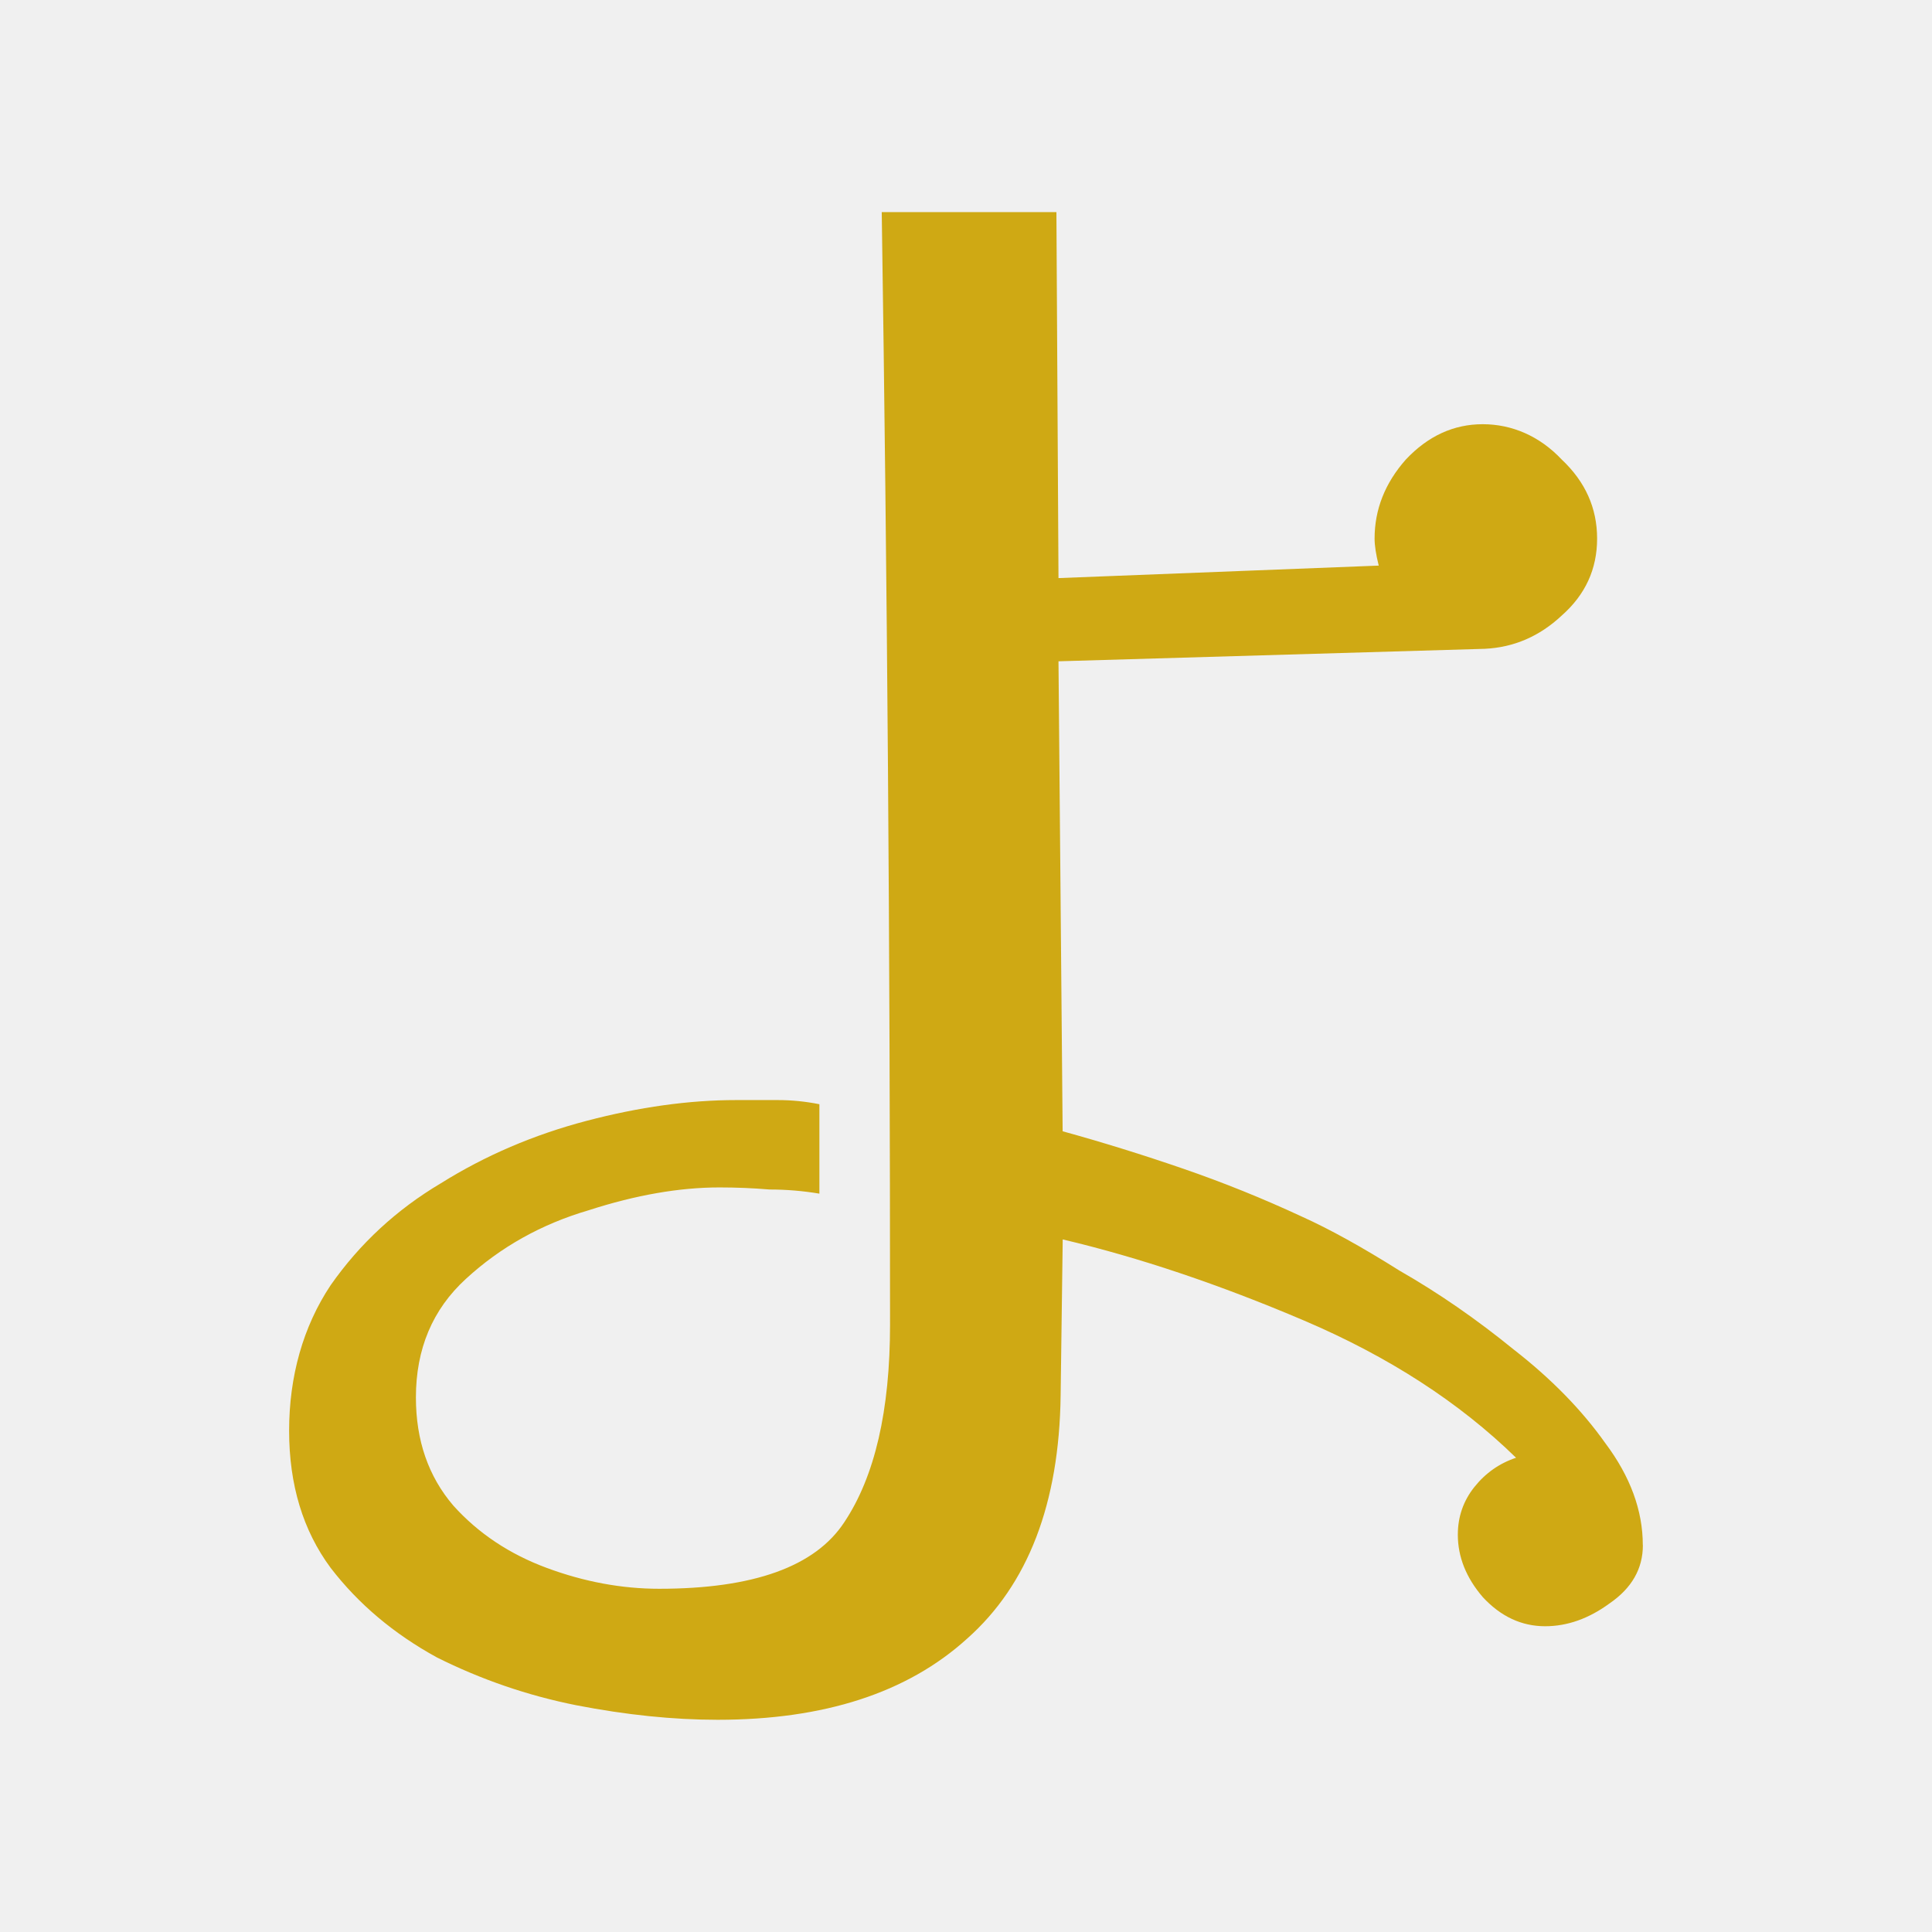
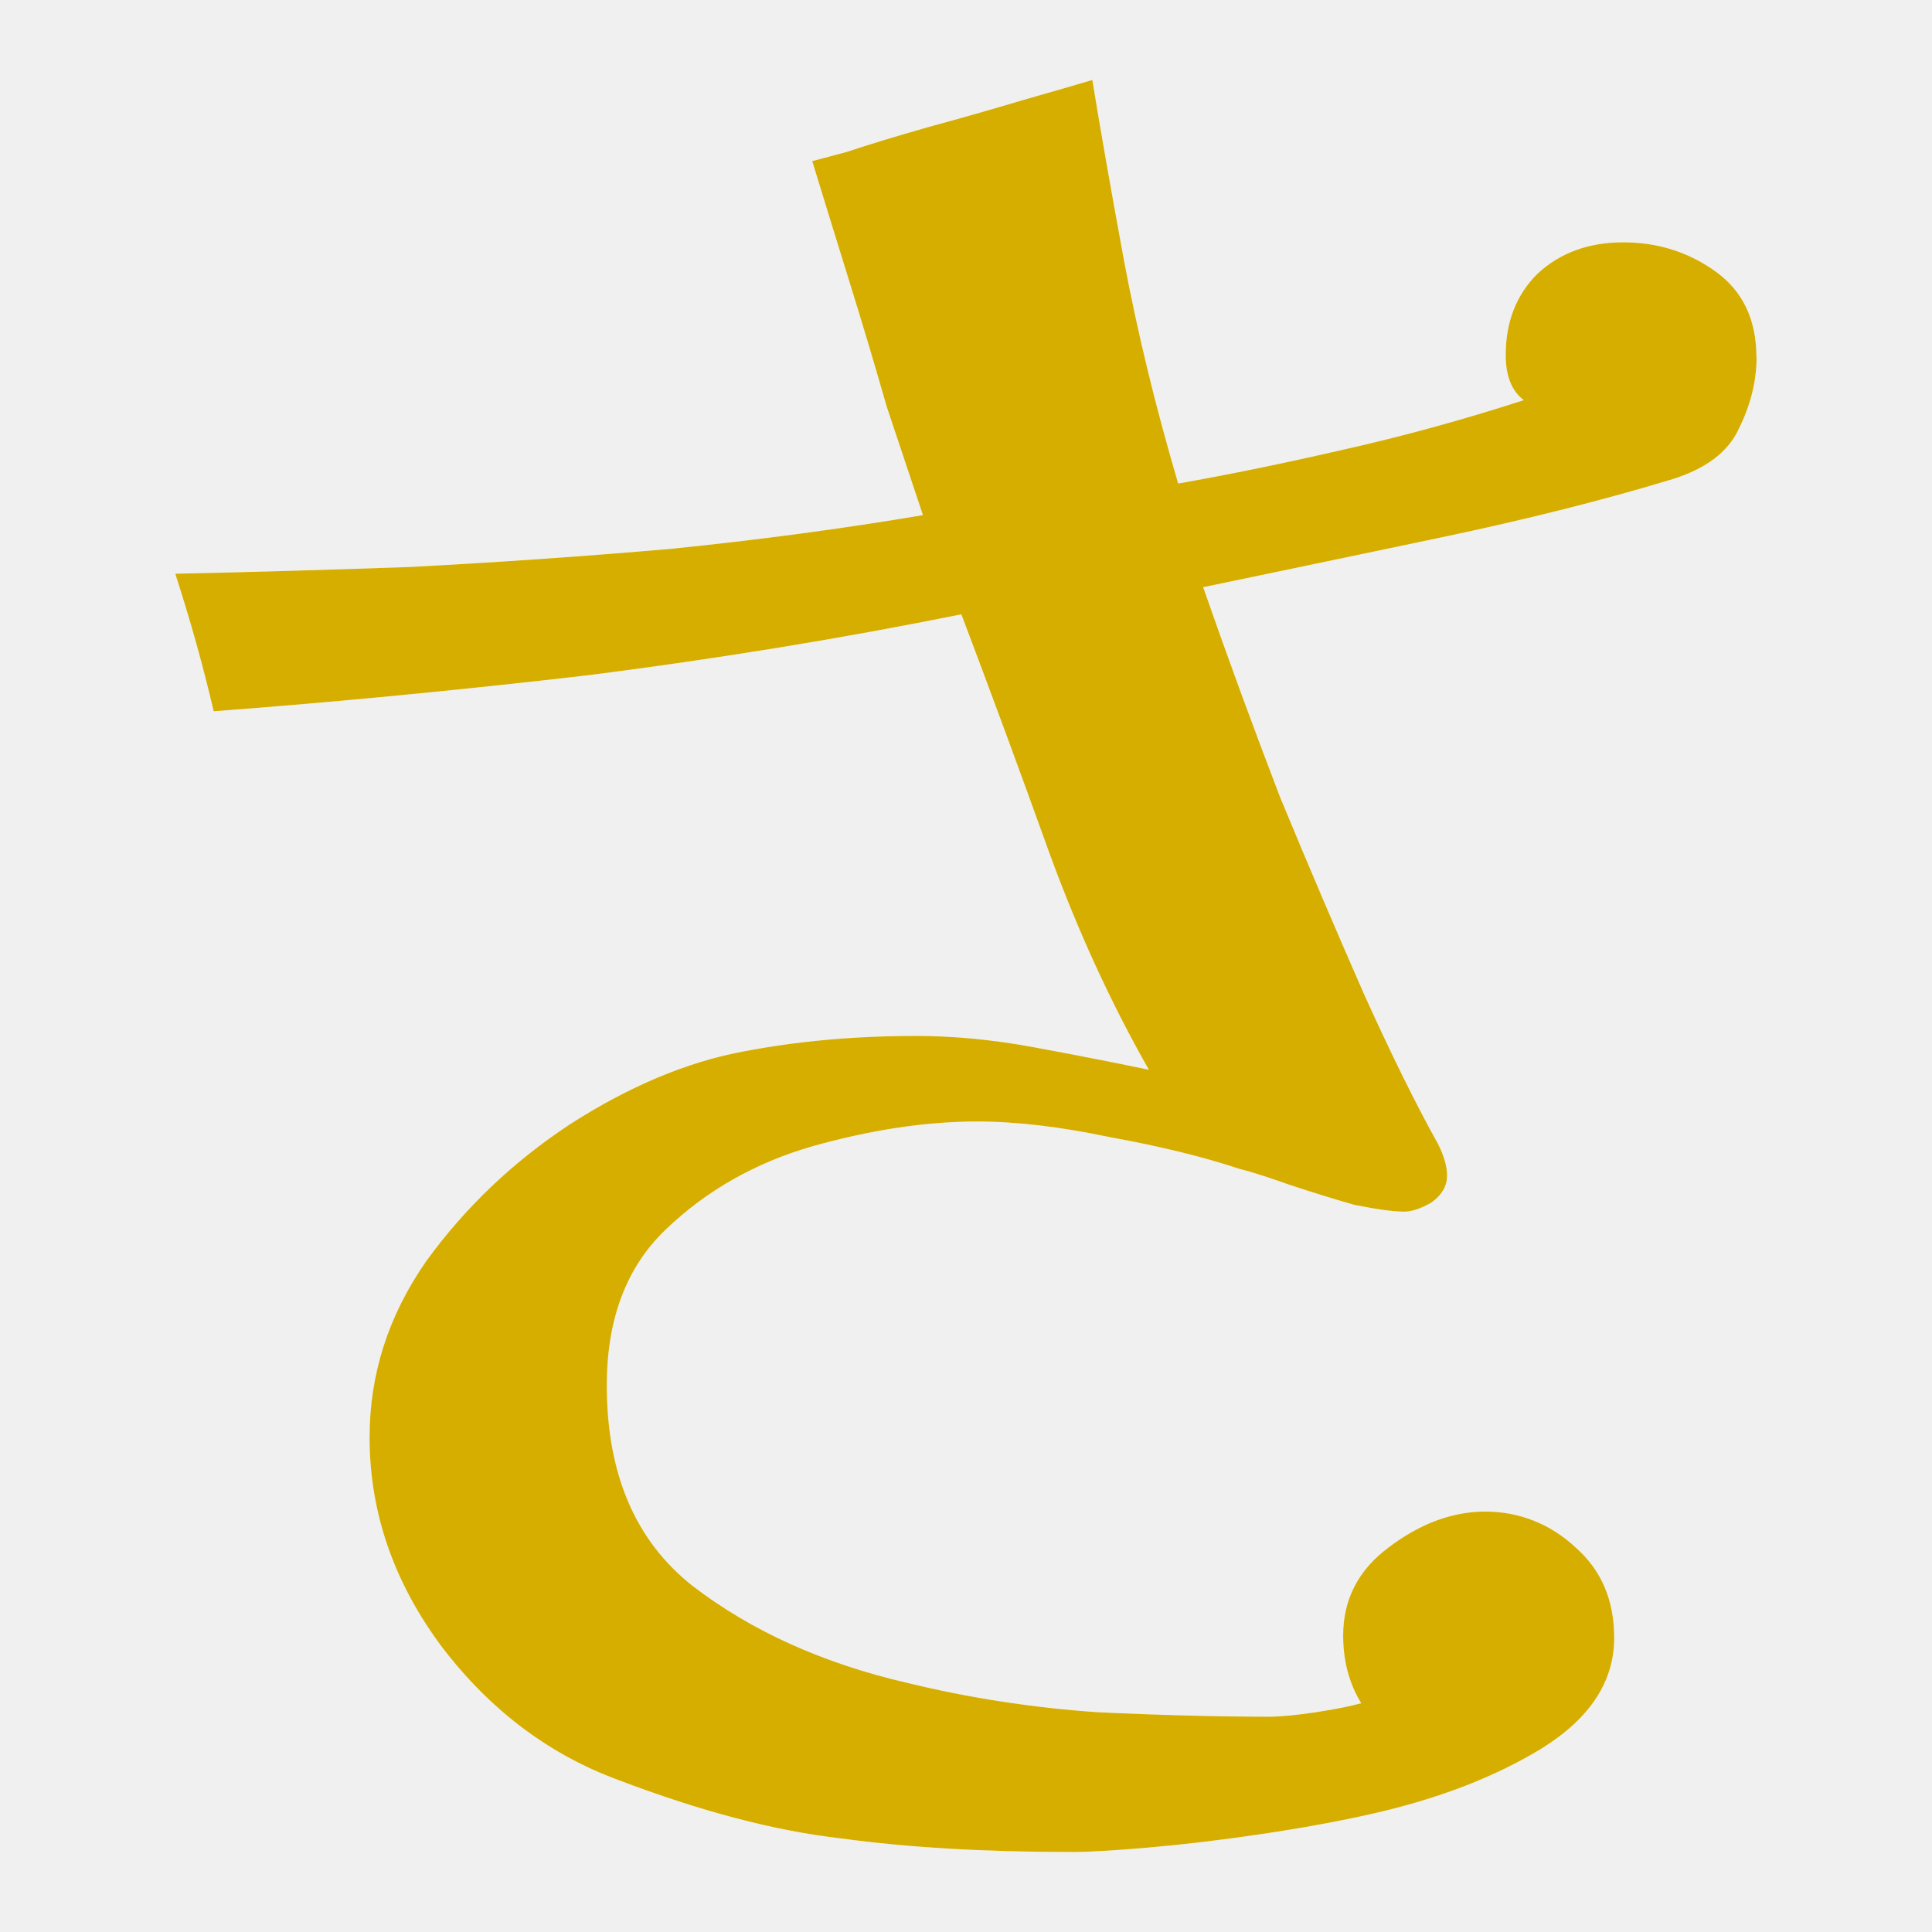
<svg xmlns="http://www.w3.org/2000/svg" id="_レイヤー_1" version="1.1" viewBox="0 0 512 512">
  <defs>
    <style>
-       .st0, .st1 {
-         fill: #cfa914;
+       .st0 {
+         fill: #d6ae00;
      }

-       .st2 {
+       .st1 {
        fill: #fff;
-       }
- 
-       .st2, .st3, .st1 {
-         display: none;
-       }
- 
-       .st3 {
-         fill: #dcdc2d;
-         stroke: #fff;
-         stroke-miterlimit: 10;
      }
    </style>
  </defs>
-   <circle class="st3" cx="256" cy="256" r="256" />
-   <rect class="st1" width="512" height="512" />
-   <path class="st0" d="M435.38,409.48c0,6.25-2.94,11.39-8.82,15.43-5.51,4.04-11.21,6.06-17.08,6.06-6.25,0-11.76-2.57-16.53-7.72-4.41-5.14-6.61-10.66-6.61-16.53,0-4.78,1.47-9,4.41-12.68,2.94-3.67,6.61-6.25,11.02-7.72-15.06-14.7-33.8-26.82-56.21-36.37s-43.72-16.72-63.93-21.49l-.55,41.33c-.37,28.66-8.63,50.15-24.8,64.48-15.8,14.33-37.84,21.49-66.13,21.49-11.76,0-24.25-1.29-37.48-3.86-12.86-2.57-25.17-6.8-36.92-12.68-11.39-6.25-20.76-14.14-28.11-23.7-7.35-9.92-11.02-22.04-11.02-36.37s3.67-27.56,11.02-38.58c7.72-11.02,17.45-20.02,29.21-27,11.76-7.35,24.62-12.86,38.58-16.53,13.96-3.67,27.19-5.51,39.68-5.51h11.02c3.67,0,7.35.37,11.02,1.1v23.7c-4.41-.74-8.82-1.1-13.23-1.1-4.41-.37-8.82-.55-13.23-.55-10.65,0-22.23,2.02-34.72,6.06-12.49,3.67-23.33,9.74-32.52,18.19-8.82,8.08-13.23,18.55-13.23,31.41,0,11.39,3.31,20.94,9.92,28.66,6.61,7.35,14.88,12.86,24.8,16.53s19.84,5.51,29.76,5.51c24.98,0,41.33-5.88,49.05-17.64,8.08-12.12,12.12-29.58,12.12-52.35,0-49.23-.18-98.46-.55-147.7-.37-49.23-.92-98.28-1.65-147.14h46.29l.55,96.99,84.87-3.31c-.74-2.94-1.1-5.33-1.1-7.16,0-7.72,2.76-14.7,8.27-20.94,5.88-6.25,12.68-9.37,20.39-9.37s15.06,3.12,20.94,9.37c6.25,5.88,9.37,12.86,9.37,20.94s-3.12,14.88-9.37,20.39c-5.88,5.51-12.68,8.45-20.39,8.82l-112.98,3.31,1.1,124.55c10.66,2.94,21.31,6.25,31.96,9.92,10.66,3.67,21.13,7.9,31.41,12.68,7.35,3.31,15.98,8.08,25.9,14.33,10.29,5.88,20.39,12.86,30.31,20.94,9.92,7.72,18,15.98,24.25,24.8,6.61,8.82,9.92,17.82,9.92,27h.02Z" />
-   <path class="st2" d="M435.38,409.48c0,6.25-2.94,11.39-8.82,15.43-5.51,4.04-11.21,6.06-17.08,6.06-6.25,0-11.76-2.57-16.53-7.72-4.41-5.14-6.61-10.66-6.61-16.53,0-4.78,1.47-9,4.41-12.68,2.94-3.67,6.61-6.25,11.02-7.72-15.06-14.7-33.8-26.82-56.21-36.37s-43.72-16.72-63.93-21.49l-.55,41.33c-.37,28.66-8.63,50.15-24.8,64.48-15.8,14.33-37.84,21.49-66.13,21.49-11.76,0-24.25-1.29-37.48-3.86-12.86-2.57-25.17-6.8-36.92-12.68-11.39-6.25-20.76-14.14-28.11-23.7-7.35-9.92-11.02-22.04-11.02-36.37s3.67-27.56,11.02-38.58c7.72-11.02,17.45-20.02,29.21-27,11.76-7.35,24.62-12.86,38.58-16.53,13.96-3.67,27.19-5.51,39.68-5.51h11.02c3.67,0,7.35.37,11.02,1.1v23.7c-4.41-.74-8.82-1.1-13.23-1.1-4.41-.37-8.82-.55-13.23-.55-10.65,0-22.23,2.02-34.72,6.06-12.49,3.67-23.33,9.74-32.52,18.19-8.82,8.08-13.23,18.55-13.23,31.41,0,11.39,3.31,20.94,9.92,28.66,6.61,7.35,14.88,12.86,24.8,16.53s19.84,5.51,29.76,5.51c24.98,0,41.33-5.88,49.05-17.64,8.08-12.12,12.12-29.58,12.12-52.35,0-49.23-.18-98.46-.55-147.7-.37-49.23-.92-98.28-1.65-147.14h46.29l.55,96.99,84.87-3.31c-.74-2.94-1.1-5.33-1.1-7.16,0-7.72,2.76-14.7,8.27-20.94,5.88-6.25,12.68-9.37,20.39-9.37s15.06,3.12,20.94,9.37c6.25,5.88,9.37,12.86,9.37,20.94s-3.12,14.88-9.37,20.39c-5.88,5.51-12.68,8.45-20.39,8.82l-112.98,3.31,1.1,124.55c10.66,2.94,21.31,6.25,31.96,9.92,10.66,3.67,21.13,7.9,31.41,12.68,7.35,3.31,15.98,8.08,25.9,14.33,10.29,5.88,20.39,12.86,30.31,20.94,9.92,7.72,18,15.98,24.25,24.8,6.61,8.82,9.92,17.82,9.92,27h.02Z" />
+   <path class="st1" d="M465.51,94.68c0,6.37-1.6,12.75-4.79,19.12-2.79,5.97-8.58,10.36-17.36,13.14-18.36,5.58-38.91,10.75-61.66,15.53-22.75,4.78-43.7,9.16-62.85,13.14,6.38,18.32,13.17,36.84,20.35,55.56,7.58,18.32,14.97,35.65,22.15,51.98,7.18,15.93,13.77,29.28,19.75,40.03,1.6,3.19,2.39,5.97,2.39,8.36,0,2.79-1.4,5.18-4.19,7.17-2.79,1.59-5.19,2.39-7.18,2.39-2.79,0-7.18-.6-13.17-1.79-5.59-1.59-11.37-3.39-17.36-5.38-5.59-1.99-9.98-3.39-13.17-4.18-9.58-3.19-20.95-5.97-34.12-8.36-13.17-2.79-24.94-4.18-35.32-4.18-13.57,0-28.13,2.19-43.7,6.57-15.17,4.38-28.13,11.75-38.91,22.11-10.38,9.96-15.56,23.7-15.56,41.23,0,23.5,7.58,41.23,22.75,53.17,15.56,11.95,34.52,20.51,56.87,25.69,16.36,3.98,33.12,6.57,50.28,7.77,17.16.8,32.32,1.19,45.49,1.19,3.19,0,7.38-.4,12.57-1.19,5.19-.8,9.18-1.59,11.97-2.39-3.19-5.18-4.79-11.15-4.79-17.92,0-9.56,3.99-17.33,11.97-23.3,8.38-6.37,16.96-9.56,25.74-9.56s17.16,3.19,23.94,9.56c6.78,5.97,10.18,13.94,10.18,23.9,0,11.55-6.38,21.31-19.16,29.28-12.37,7.57-27.34,13.34-44.9,17.33-8.78,1.99-18.56,3.78-29.33,5.38s-20.75,2.79-29.93,3.58c-9.18.8-15.96,1.19-20.35,1.19-23.15,0-43.5-1.19-61.06-3.58-17.56-1.99-37.31-7.17-59.26-15.53-18.36-6.77-33.92-18.52-46.69-35.25-12.77-17.13-19.16-35.65-19.16-55.56,0-16.73,4.99-32.26,14.97-46.6,10.38-14.34,23.15-26.49,38.31-36.45,15.56-9.96,30.73-16.33,45.49-19.12,14.37-2.79,29.73-4.18,46.09-4.18,9.98,0,20.35,1,31.13,2.99,10.77,1.99,20.95,3.98,30.53,5.97-9.98-17.53-18.76-36.64-26.34-57.36-7.58-21.11-15.36-42.22-23.35-63.33-31.53,6.37-64.45,11.75-98.77,16.13-34.32,3.98-67.44,7.17-99.37,9.56-2.79-11.95-6.19-24.1-10.18-36.45,19.16-.4,39.91-1,62.26-1.79,22.75-1.19,45.69-2.79,68.84-4.78,23.55-2.39,45.89-5.38,67.04-8.96-2.79-8.36-5.99-17.92-9.58-28.68-3.19-11.15-6.58-22.5-10.18-34.06-3.59-11.55-6.78-21.91-9.58-31.07,0,0,2.99-.8,8.98-2.39,5.99-1.99,13.17-4.18,21.55-6.57,8.78-2.39,17.16-4.78,25.14-7.17,8.38-2.39,14.57-4.18,18.56-5.38,2,12.35,4.79,28.28,8.38,47.8,3.59,19.12,8.38,38.84,14.37,59.15,13.57-2.39,28.13-5.38,43.7-8.96,15.96-3.58,31.93-7.97,47.89-13.14-3.19-2.39-4.79-6.37-4.79-11.95,0-8.76,2.79-15.93,8.38-21.51,5.99-5.58,13.57-8.36,22.75-8.36s17.36,2.59,24.54,7.77c7.18,5.18,10.77,12.75,10.77,22.7Z" />
+   <path class="st0" d="M465.51,94.68c0,6.37-1.6,12.75-4.79,19.12-2.79,5.97-8.58,10.36-17.36,13.14-18.36,5.58-38.91,10.75-61.66,15.53-22.75,4.78-43.7,9.16-62.85,13.14,6.38,18.32,13.17,36.84,20.35,55.56,7.58,18.32,14.97,35.65,22.15,51.98,7.18,15.93,13.77,29.28,19.75,40.03,1.6,3.19,2.39,5.97,2.39,8.36,0,2.79-1.4,5.18-4.19,7.17-2.79,1.59-5.19,2.39-7.18,2.39-2.79,0-7.18-.6-13.17-1.79-5.59-1.59-11.37-3.39-17.36-5.38-5.59-1.99-9.98-3.39-13.17-4.18-9.58-3.19-20.95-5.97-34.12-8.36-13.17-2.79-24.94-4.18-35.32-4.18-13.57,0-28.13,2.19-43.7,6.57-15.17,4.38-28.13,11.75-38.91,22.11-10.38,9.96-15.56,23.7-15.56,41.23,0,23.5,7.58,41.23,22.75,53.17,15.56,11.95,34.52,20.51,56.87,25.69,16.36,3.98,33.12,6.57,50.28,7.77,17.16.8,32.32,1.19,45.49,1.19,3.19,0,7.38-.4,12.57-1.19,5.19-.8,9.18-1.59,11.97-2.39-3.19-5.18-4.79-11.15-4.79-17.92,0-9.56,3.99-17.33,11.97-23.3,8.38-6.37,16.96-9.56,25.74-9.56s17.16,3.19,23.94,9.56c6.78,5.97,10.18,13.94,10.18,23.9,0,11.55-6.38,21.31-19.16,29.28-12.37,7.57-27.34,13.34-44.9,17.33-8.78,1.99-18.56,3.78-29.33,5.38s-20.75,2.79-29.93,3.58c-9.18.8-15.96,1.19-20.35,1.19-23.15,0-43.5-1.19-61.06-3.58-17.56-1.99-37.31-7.17-59.26-15.53-18.36-6.77-33.92-18.52-46.69-35.25-12.77-17.13-19.16-35.65-19.16-55.56,0-16.73,4.99-32.26,14.97-46.6,10.38-14.34,23.15-26.49,38.31-36.45,15.56-9.96,30.73-16.33,45.49-19.12,14.37-2.79,29.73-4.18,46.09-4.18,9.98,0,20.35,1,31.13,2.99,10.77,1.99,20.95,3.98,30.53,5.97-9.98-17.53-18.76-36.64-26.34-57.36-7.58-21.11-15.36-42.22-23.35-63.33-31.53,6.37-64.45,11.75-98.77,16.13-34.32,3.98-67.44,7.17-99.37,9.56-2.79-11.95-6.19-24.1-10.18-36.45,19.16-.4,39.91-1,62.26-1.79,22.75-1.19,45.69-2.79,68.84-4.78,23.55-2.39,45.89-5.38,67.04-8.96-2.79-8.36-5.99-17.92-9.58-28.68-3.19-11.15-6.58-22.5-10.18-34.06-3.59-11.55-6.78-21.91-9.58-31.07,0,0,2.99-.8,8.98-2.39,5.99-1.99,13.17-4.18,21.55-6.57,8.78-2.39,17.16-4.78,25.14-7.17,8.38-2.39,14.57-4.18,18.56-5.38,2,12.35,4.79,28.28,8.38,47.8,3.59,19.12,8.38,38.84,14.37,59.15,13.57-2.39,28.13-5.38,43.7-8.96,15.96-3.58,31.93-7.97,47.89-13.14-3.19-2.39-4.79-6.37-4.79-11.95,0-8.76,2.79-15.93,8.38-21.51,5.99-5.58,13.57-8.36,22.75-8.36s17.36,2.59,24.54,7.77c7.18,5.18,10.77,12.75,10.77,22.7Z" />
</svg>
